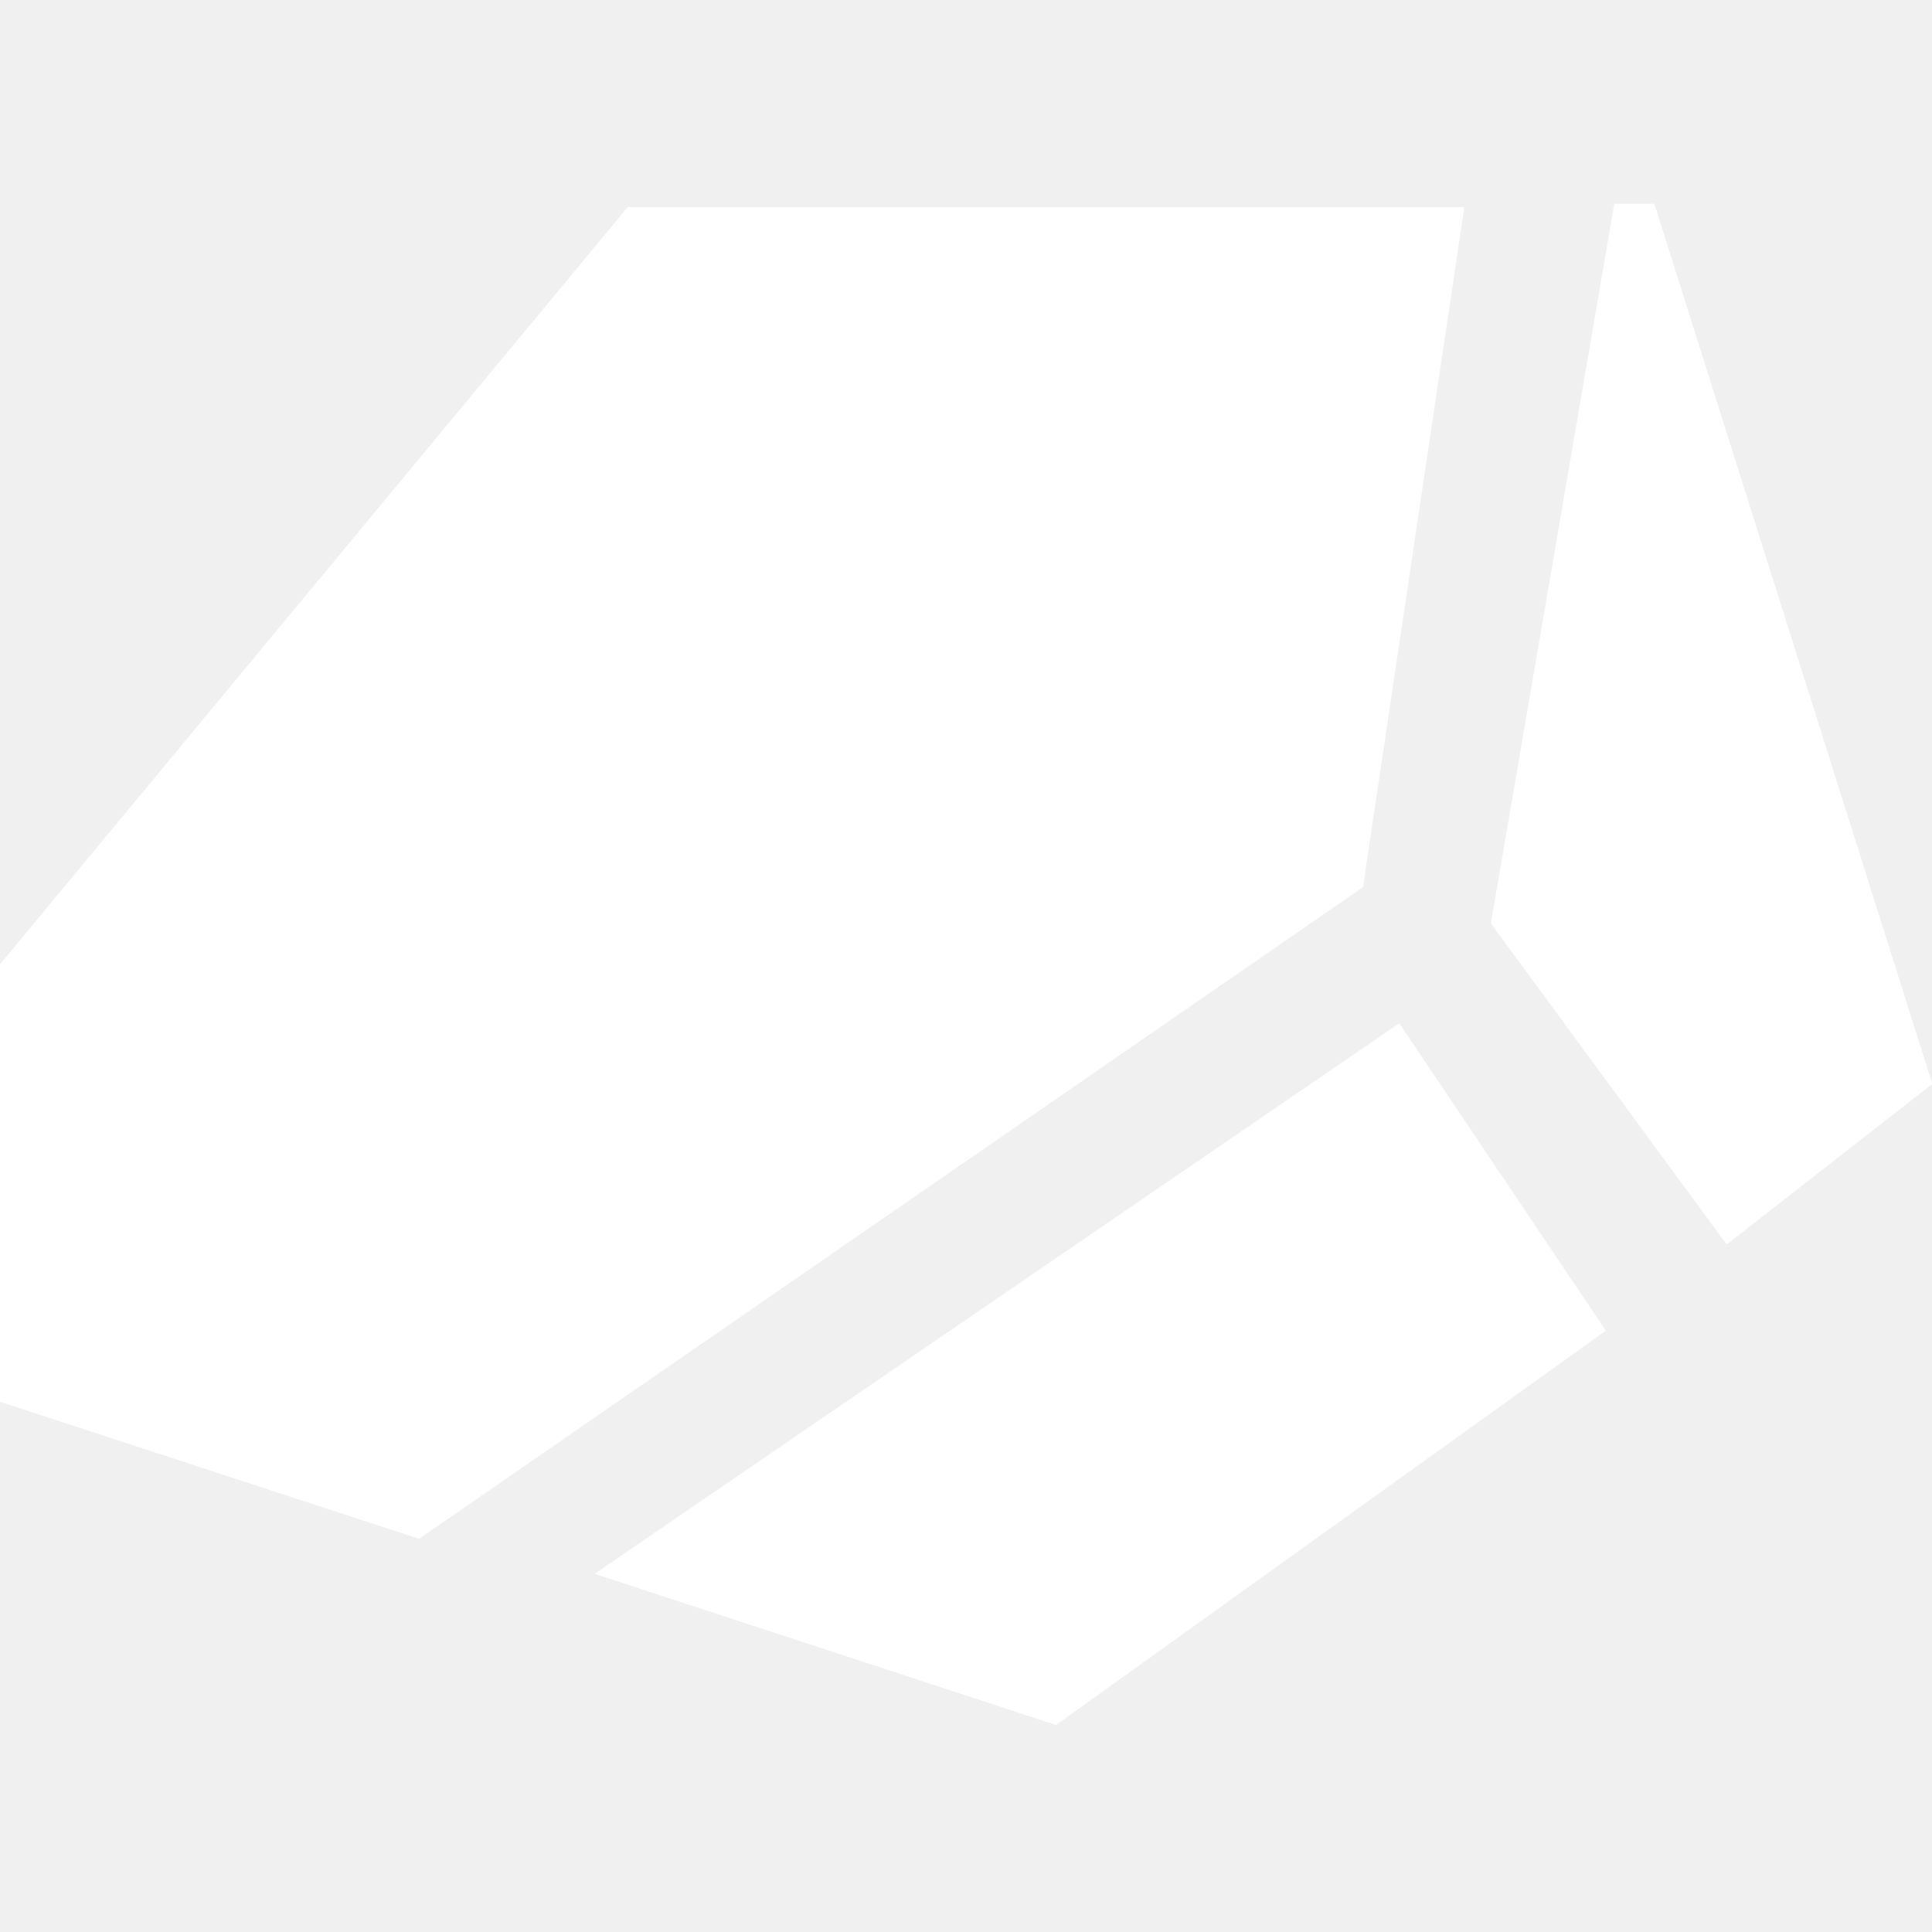
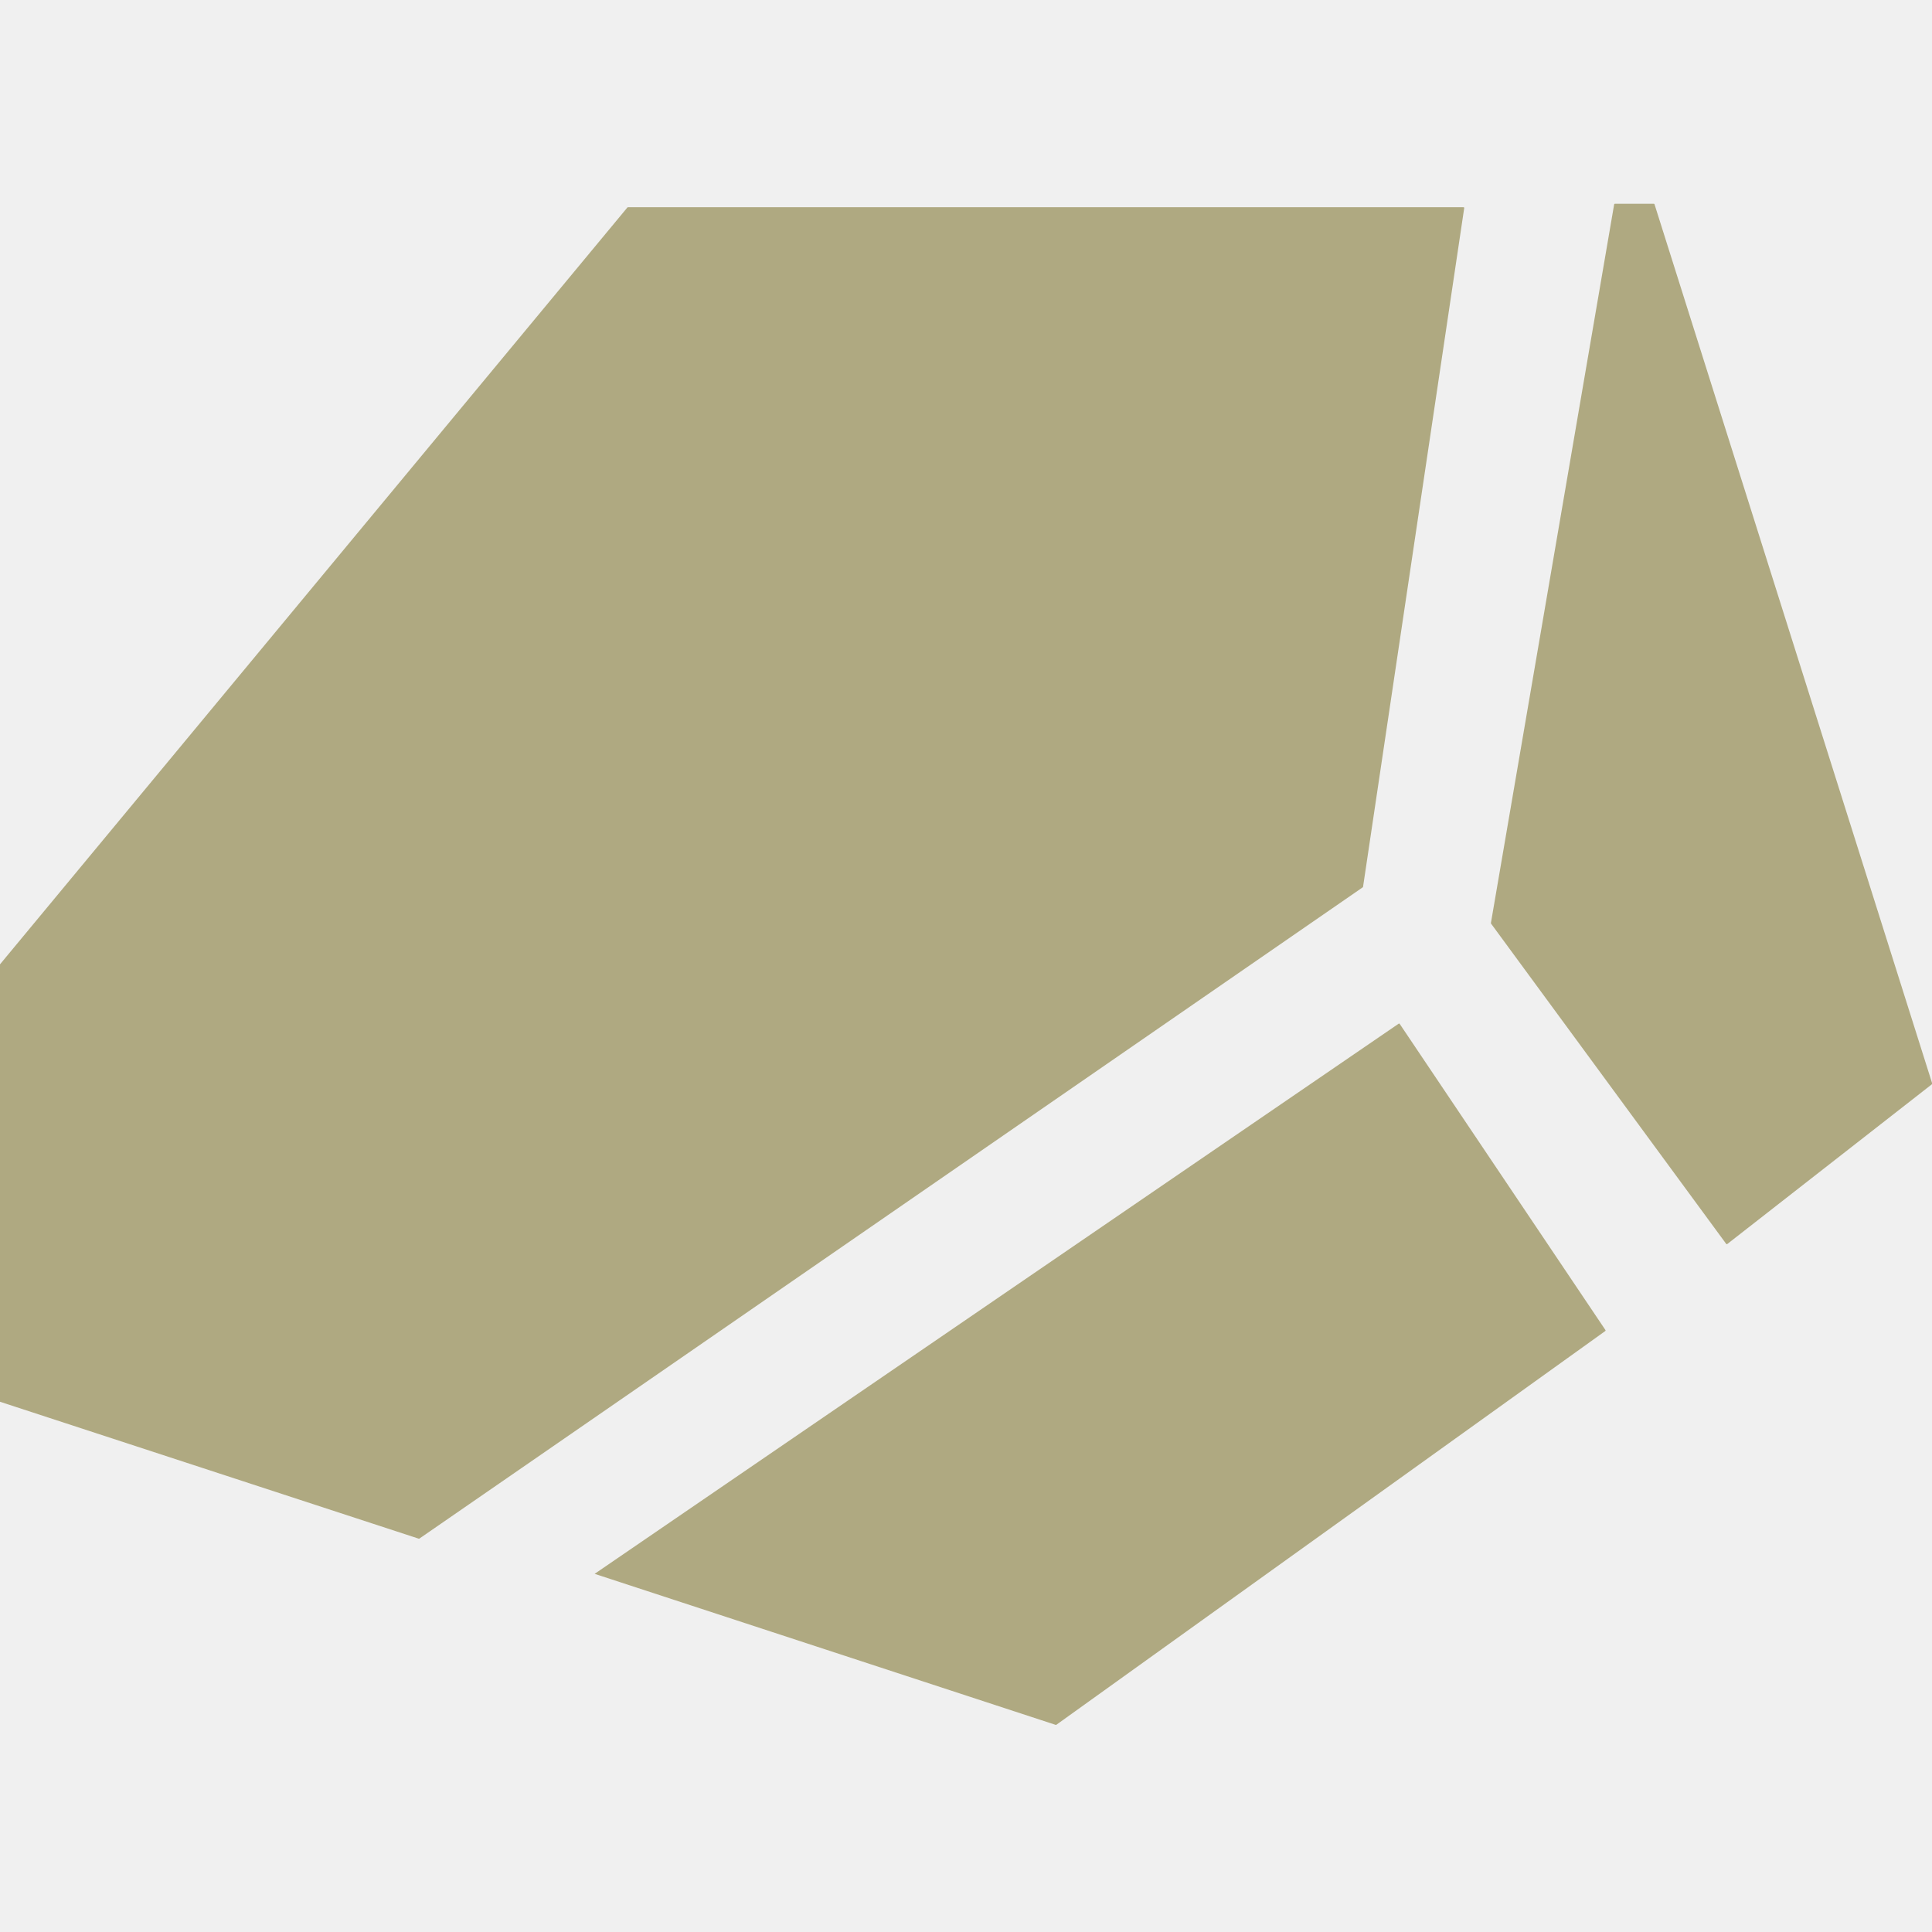
<svg xmlns="http://www.w3.org/2000/svg" width="512" height="512" viewBox="0 0 512 512" fill="none">
-   <path fill-rule="evenodd" clip-rule="evenodd" d="M395.138 244.757C395.109 244.717 395.097 244.667 395.105 244.618L427.769 54.152C427.784 54.064 427.861 54 427.949 54H438.287C438.367 54 438.437 54.052 438.461 54.128L512.051 287.131C512.074 287.203 512.049 287.283 511.989 287.33L457.73 329.693C457.649 329.756 457.532 329.74 457.471 329.657L395.138 244.757ZM-1 371.022C-1 371.101 -0.949 371.171 -0.874 371.196L110.975 407.767C111.029 407.785 111.089 407.776 111.136 407.744L361.145 235.144C361.187 235.115 361.215 235.07 361.222 235.02L388.032 55.128C388.049 55.018 387.963 54.919 387.852 54.919H166.406C166.351 54.919 166.3 54.943 166.265 54.985L-0.958 256.714C-0.985 256.747 -1 256.788 -1 256.831V371.022ZM157.583 417.085L279.776 457.112C279.831 457.13 279.892 457.121 279.939 457.087L425.418 352.734C425.499 352.677 425.519 352.566 425.464 352.484L370.928 271.329C370.871 271.244 370.757 271.222 370.673 271.28L157.583 417.085Z" fill="white" />
+   <path fill-rule="evenodd" clip-rule="evenodd" d="M395.138 244.757C395.109 244.717 395.097 244.667 395.105 244.618L427.769 54.152C427.784 54.064 427.861 54 427.949 54H438.287C438.367 54 438.437 54.052 438.461 54.128L512.051 287.131C512.074 287.203 512.049 287.283 511.989 287.33L457.73 329.693C457.649 329.756 457.532 329.74 457.471 329.657L395.138 244.757ZM-1 371.022C-1 371.101 -0.949 371.171 -0.874 371.196L110.975 407.767C111.029 407.785 111.089 407.776 111.136 407.744L361.145 235.144C361.187 235.115 361.215 235.07 361.222 235.02L388.032 55.128C388.049 55.018 387.963 54.919 387.852 54.919H166.406C166.351 54.919 166.3 54.943 166.265 54.985L-0.958 256.714C-0.985 256.747 -1 256.788 -1 256.831V371.022ZM157.583 417.085L279.776 457.112C279.831 457.13 279.892 457.121 279.939 457.087L425.418 352.734C425.499 352.677 425.519 352.566 425.464 352.484L370.928 271.329C370.871 271.244 370.757 271.222 370.673 271.28L157.583 417.085Z" fill="#AFA981" />
</svg>
